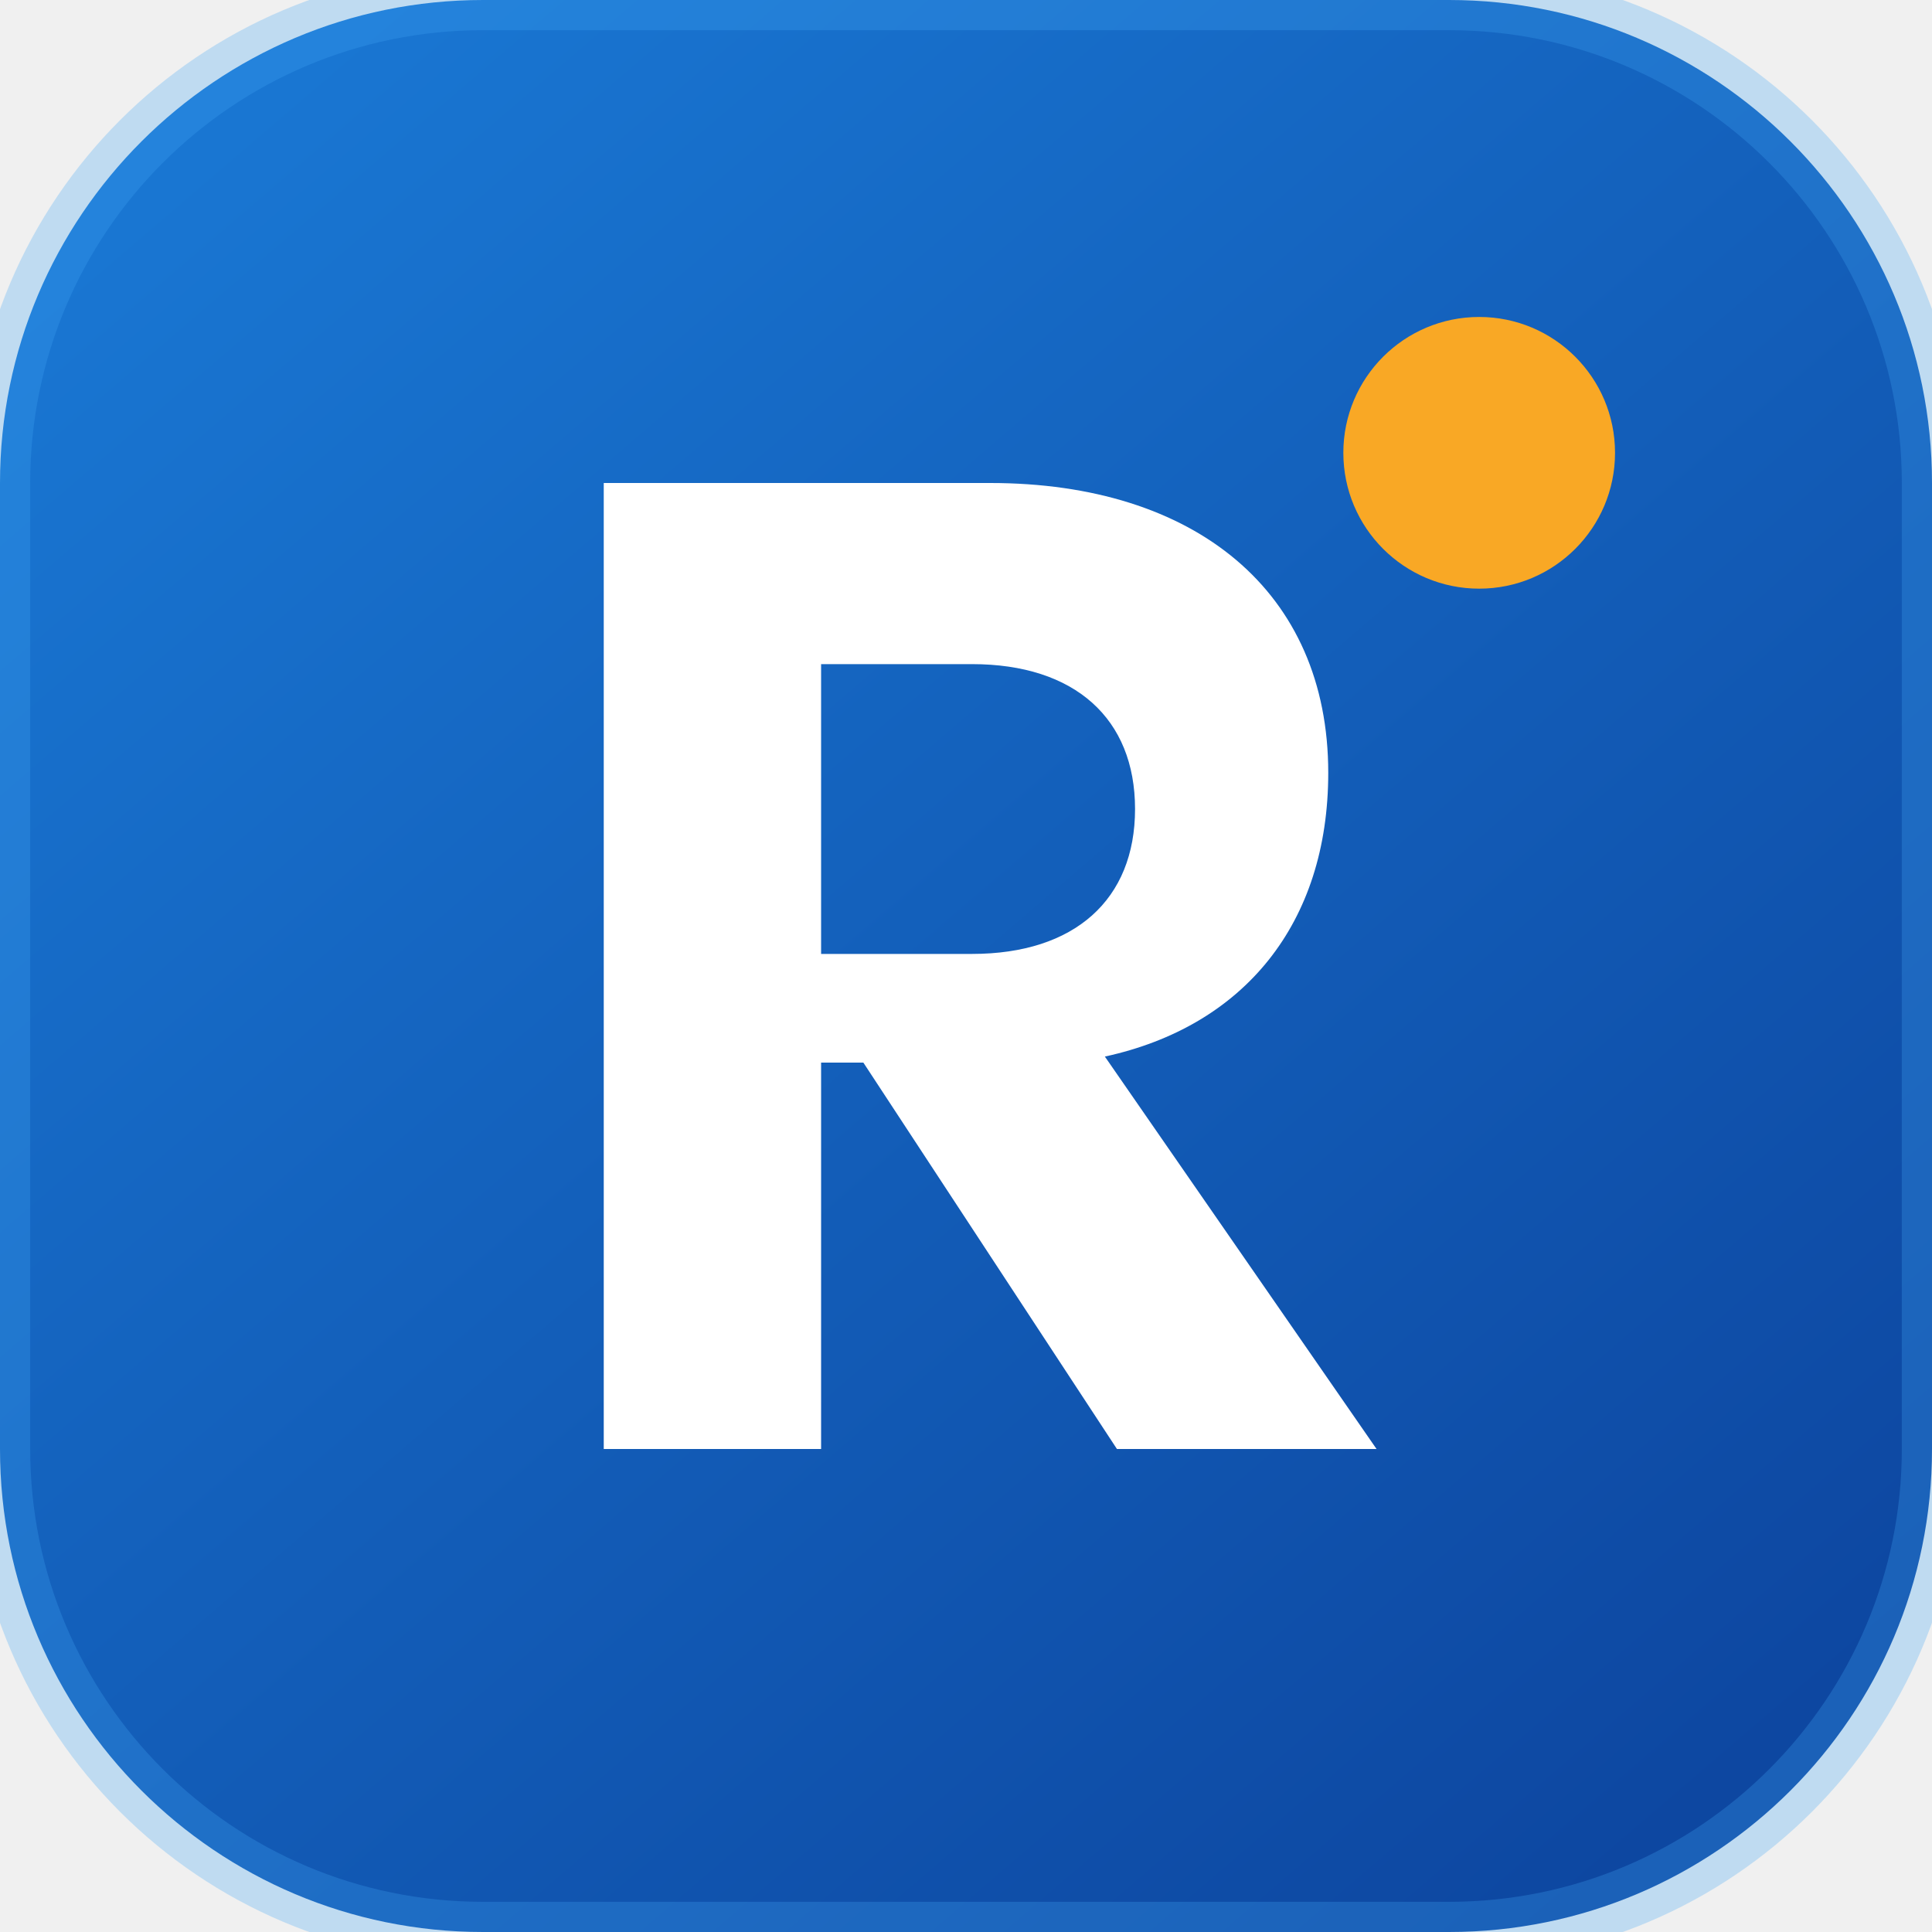
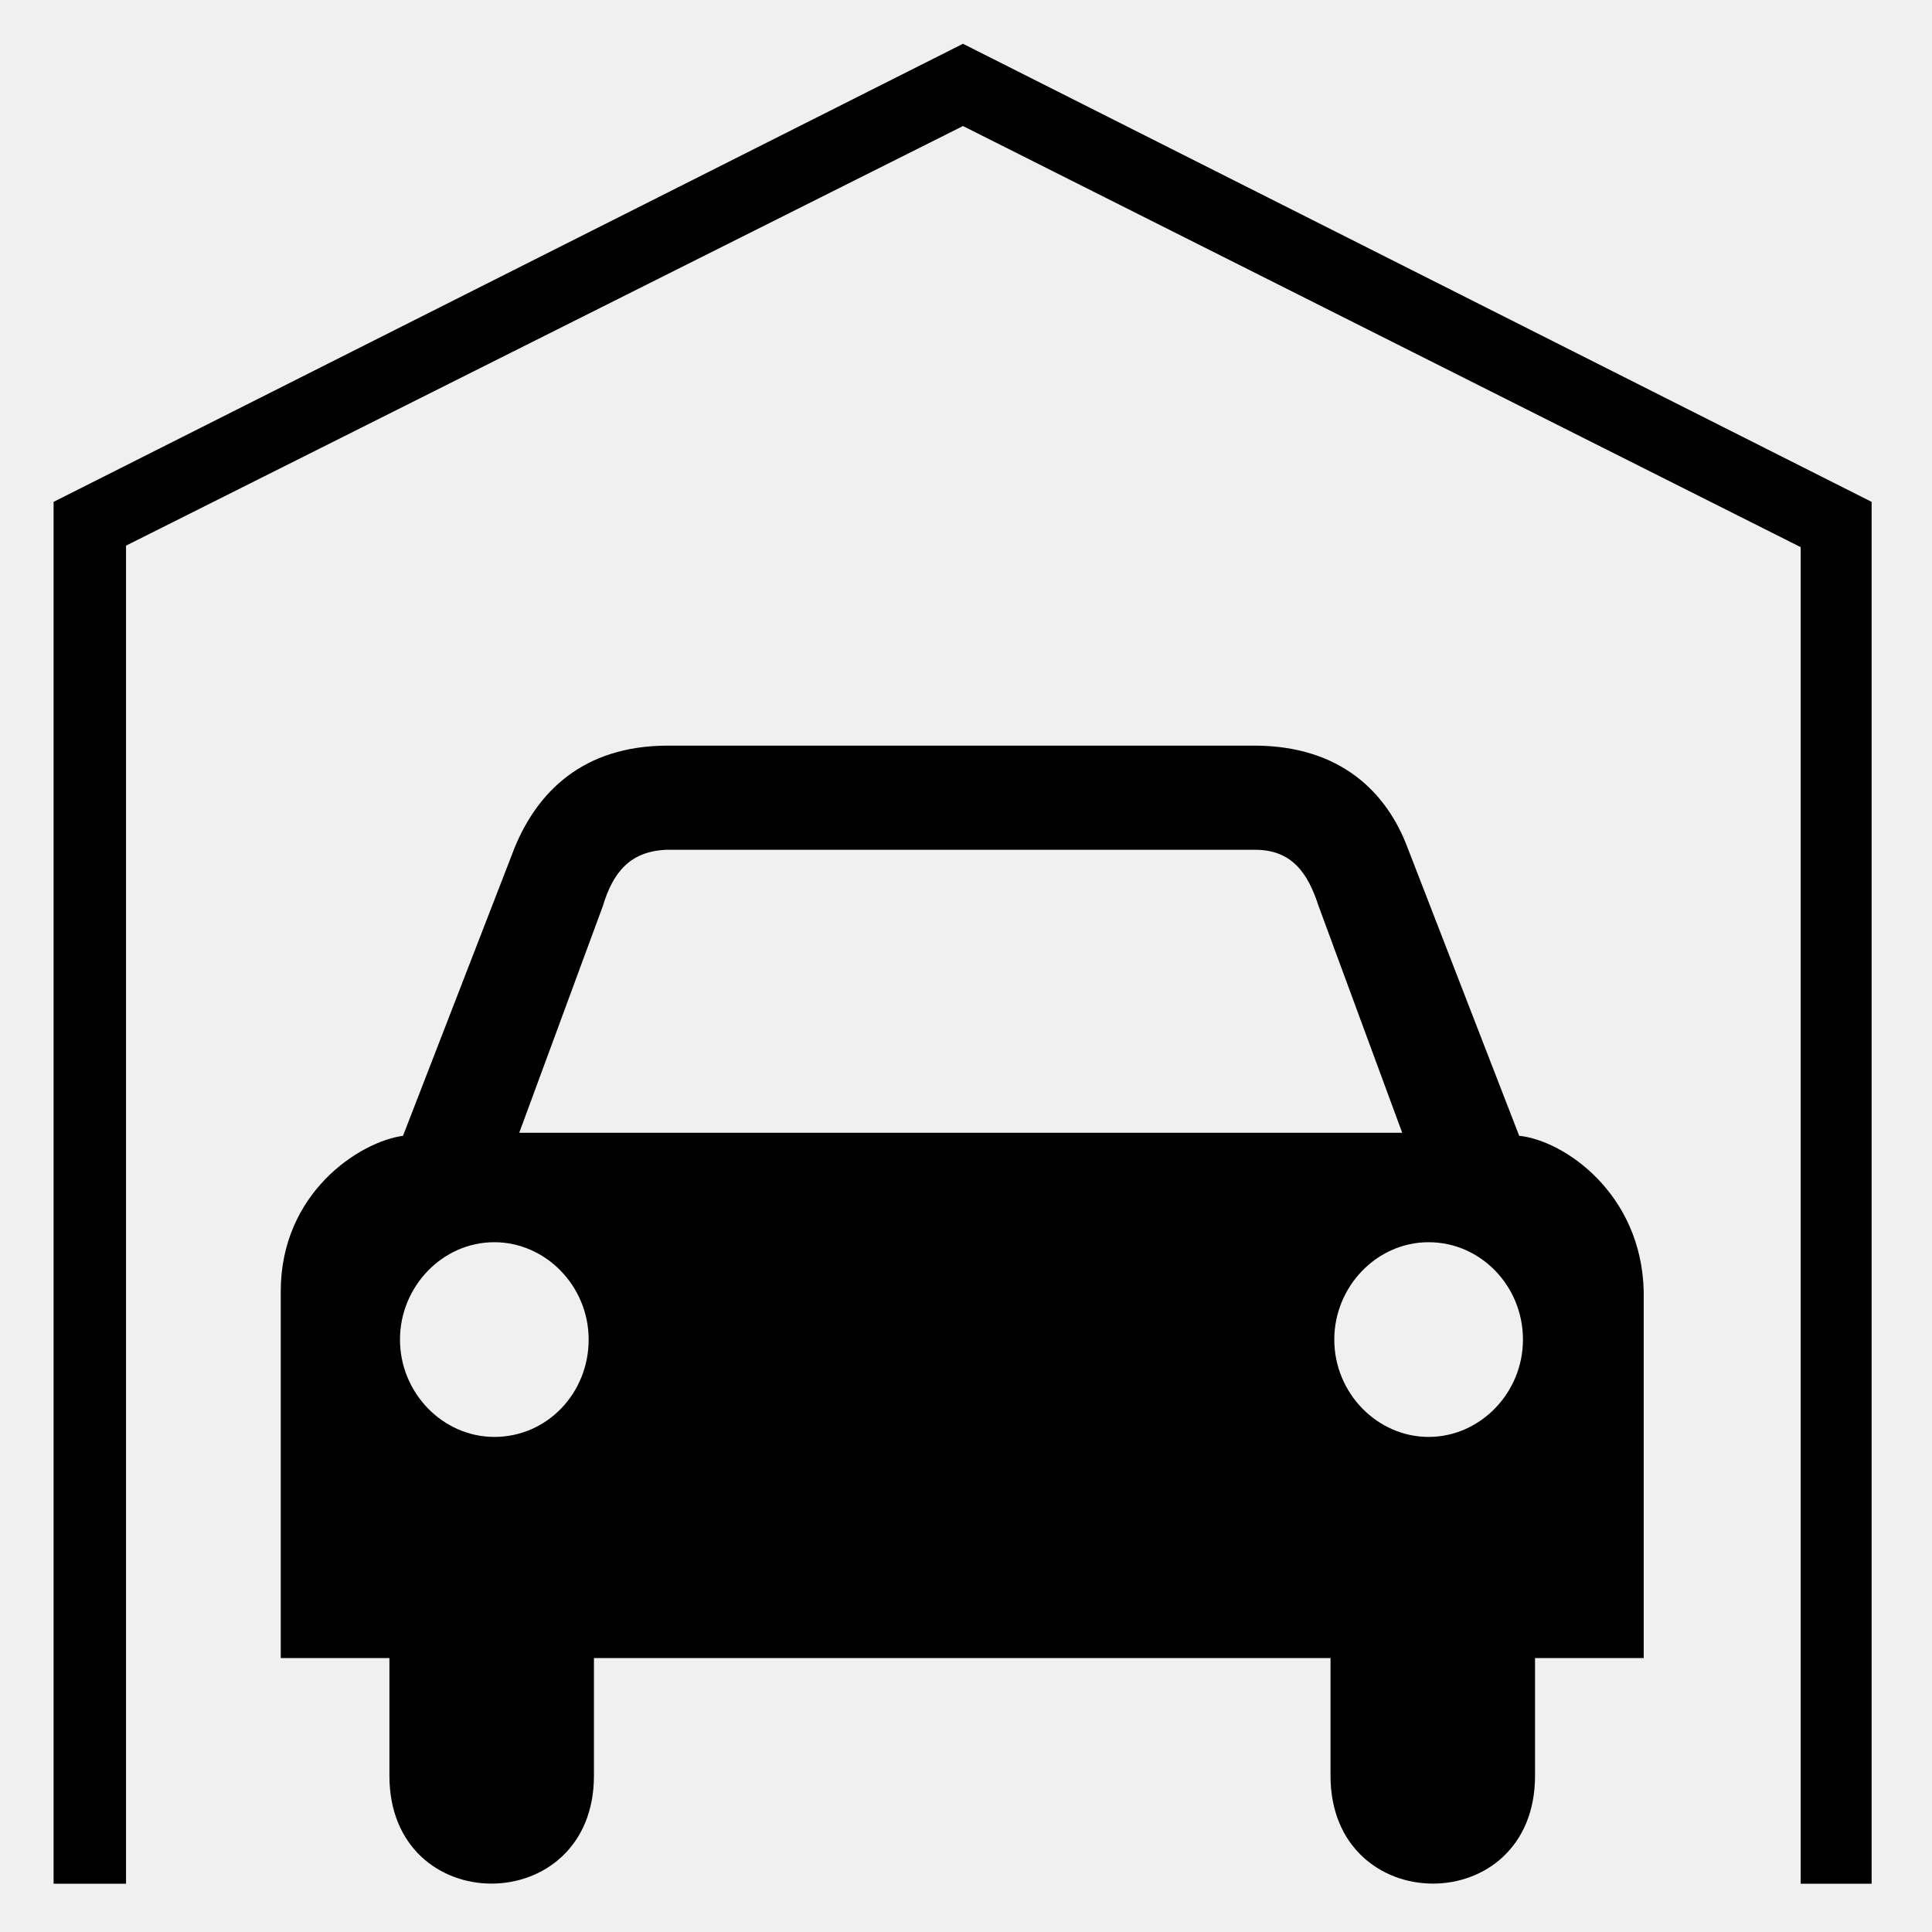
- <svg xmlns="http://www.w3.org/2000/svg" viewBox="0 0 32 32" role="img" aria-label="Smart Parking">
-   <defs>
-     <linearGradient id="sp-bg" x1="4" y1="2" x2="28" y2="30" gradientUnits="userSpaceOnUse">
-       <stop offset="0%" stop-color="#1976D2" />
-       <stop offset="100%" stop-color="#0D47A1" />
-     </linearGradient>
-   </defs>
-   <rect width="32" height="32" rx="8" fill="url(#sp-bg)" />
-   <rect width="32" height="32" rx="8" fill="none" stroke="#42A5F5" stroke-opacity="0.28" />
-   <path fill="#FFFFFF" d="M10 8h6.4c3.4 0 5.6 1.8 5.6 4.8 0 2.5-1.4 4.2-3.7 4.7L22.8 24h-4.3l-4.2-6.4H13.6V24H10V8zm3.6 7.8h2.5c1.7 0 2.7-.9 2.7-2.4 0-1.5-1-2.4-2.7-2.4h-2.5v4.8z" />
-   <circle cx="24.5" cy="7.5" r="2.25" fill="#F9A825" />
+ <svg xmlns="http://www.w3.org/2000/svg" fill="#000000" viewBox="-351 153 256 256" role="img" aria-label="Smart Parking">
+   <path d="M-223.4,158.8l-120.5,60.7v183.1h9.6V225.3l110.9-55.6l111,55.8v177.1h9.4V219.5L-223.4,158.8z M-149.7,303.5l-14.8-38.2c-2.7-7.2-8.8-13.5-20.3-13.5h-20.9h-35.7h-21.1c-11.3,0-17.3,6.2-20.3,13.5l-14.8,38.2c-5.8,0.8-16.2,7.6-16.2,20.6v48.6h14.4v15.6c0,19.1,27.1,19,27.1,0v-15.6h48.8h48.8v15.6c0,19,27.1,19.1,27.1,0v-15.6h14.4v-48.6C-133.5,311.1-143.8,304.1-149.7,303.5z M-285.5,343.4c-6.8,0-12.5-5.8-12.5-12.9c0-7,5.6-12.9,12.5-12.9c6.8,0,12.5,5.8,12.5,12.9C-273,337.6-278.5,343.4-285.5,343.4z M-223.7,303.1h-58.5l11.1-30.1c1.3-4.3,3.5-7.2,8.4-7.4h39h39c4.9,0,7,3.1,8.4,7.4l11.1,30.1H-223.7z M-161.7,343.4c-6.8,0-12.5-5.8-12.5-12.9c0-7,5.6-12.9,12.5-12.9s12.5,5.8,12.5,12.9C-149.2,337.6-154.9,343.4-161.7,343.4z" />
</svg>
